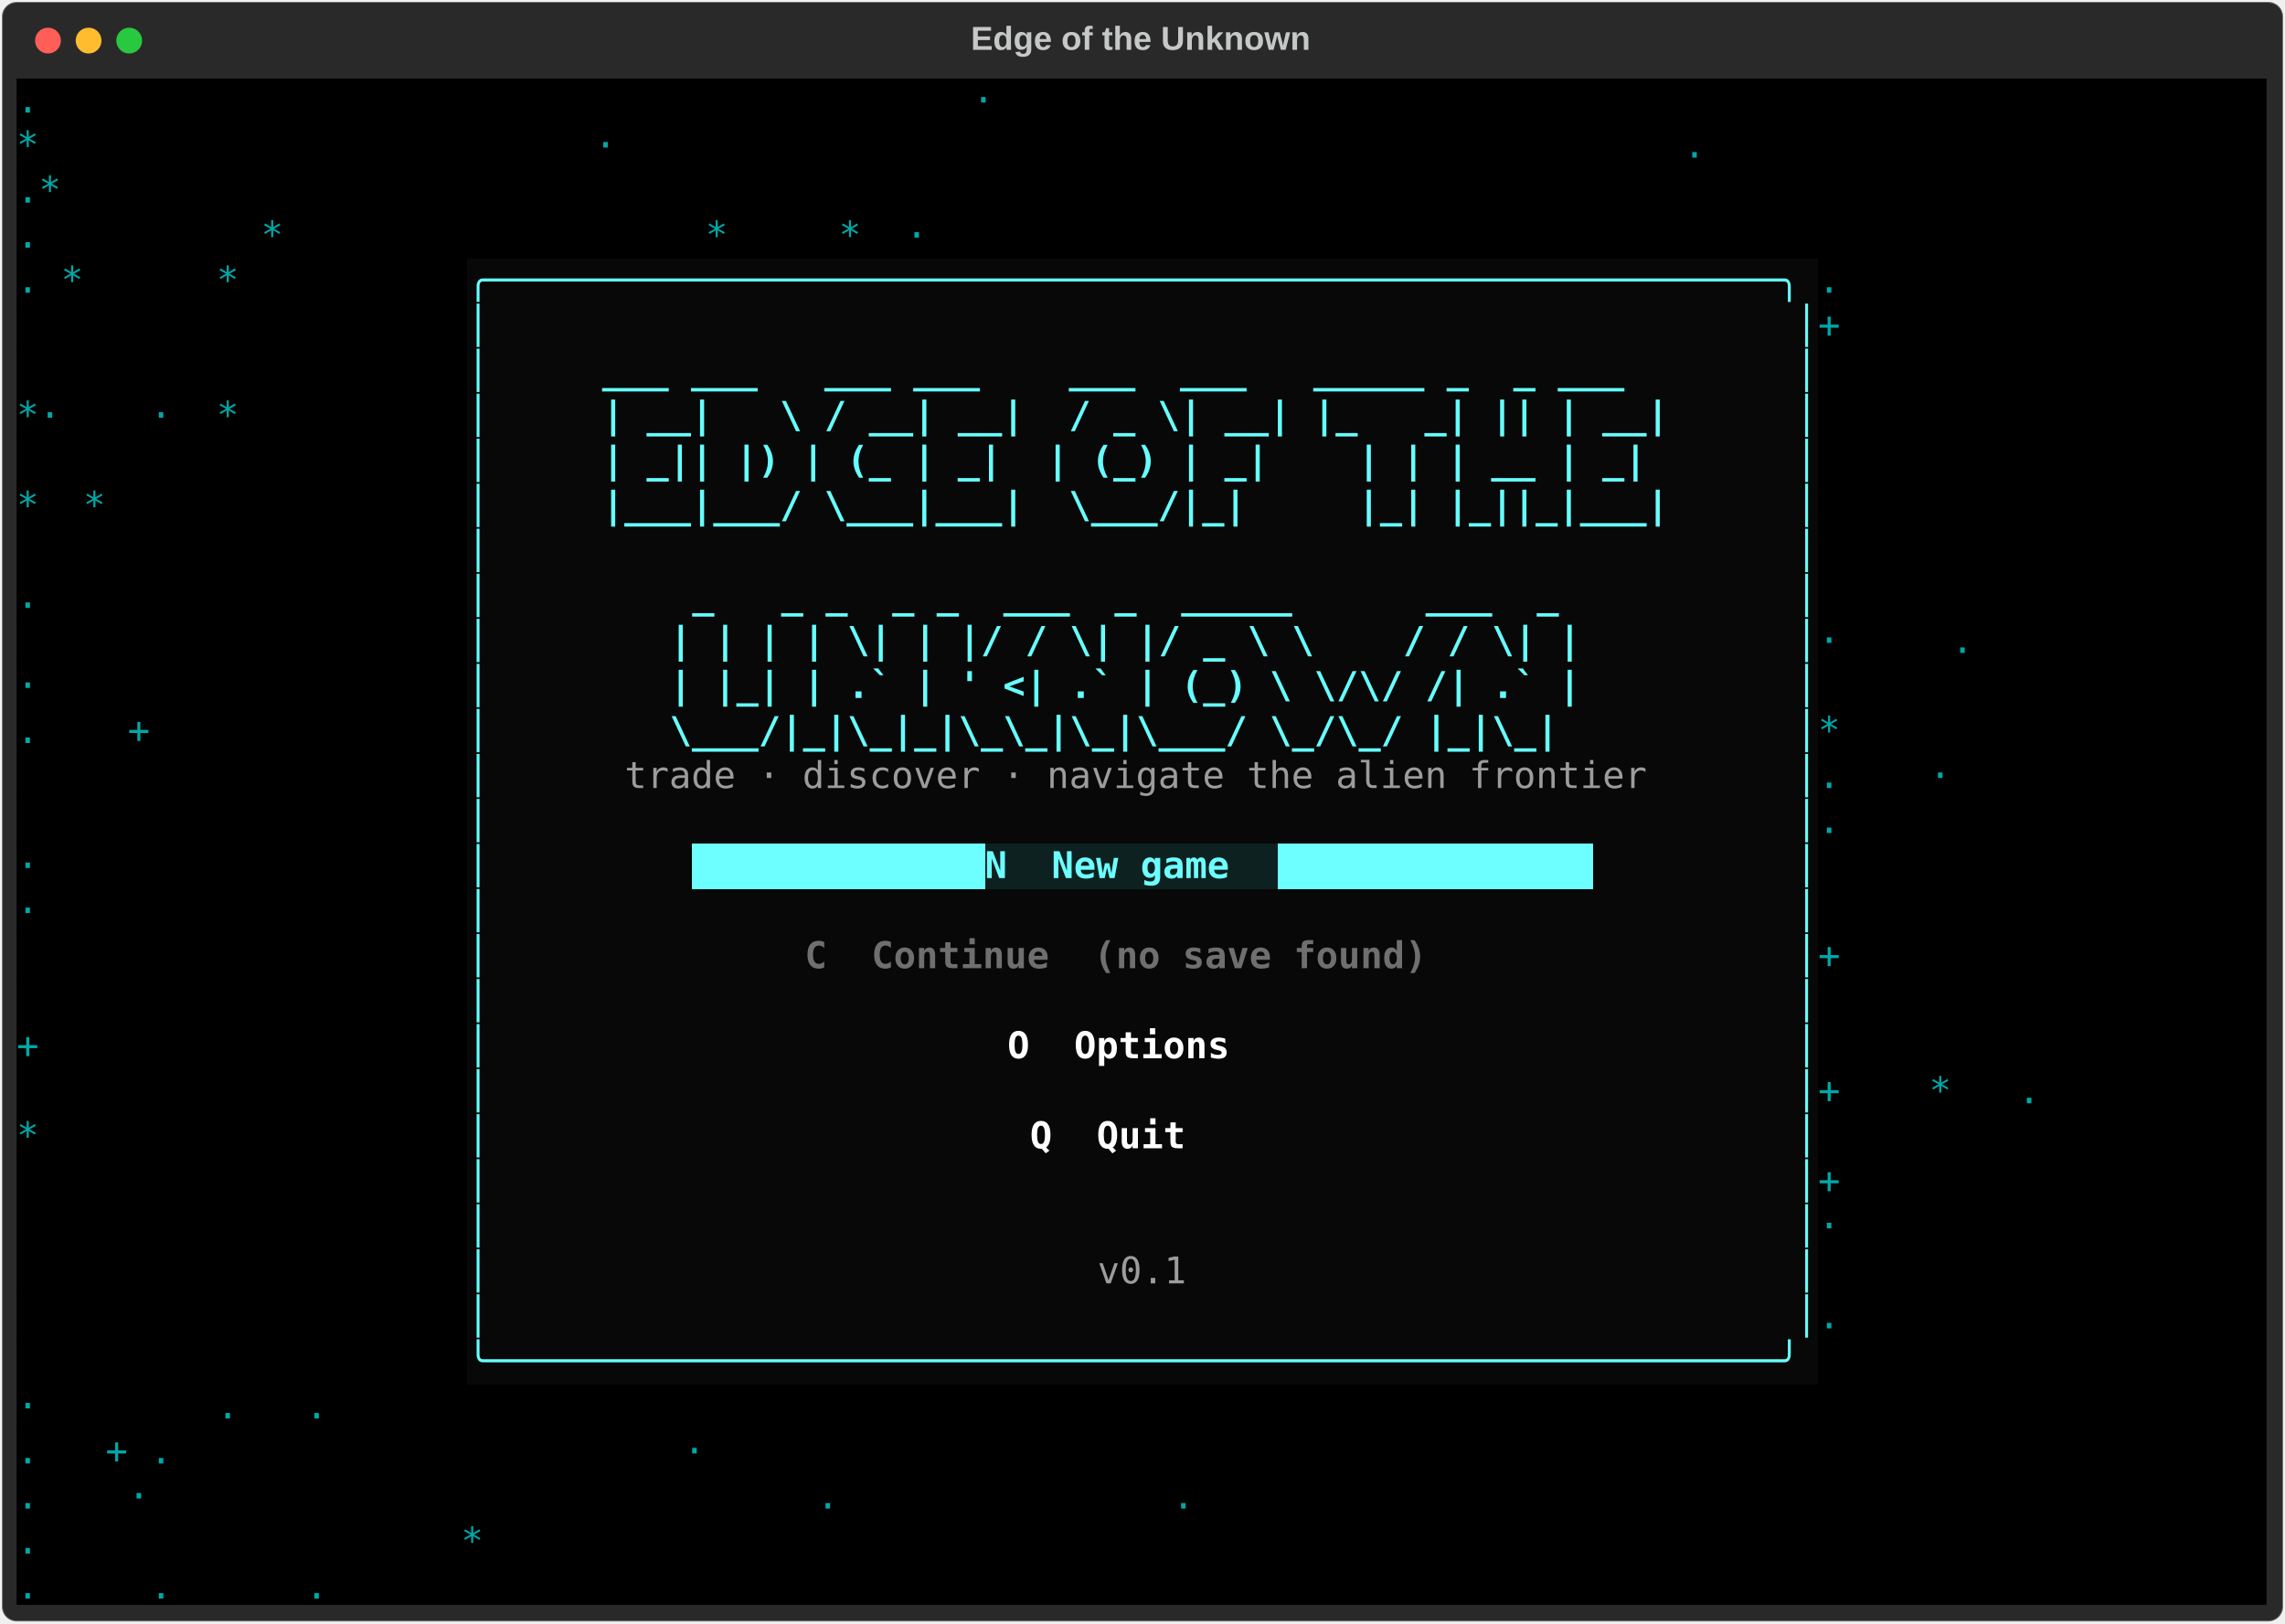
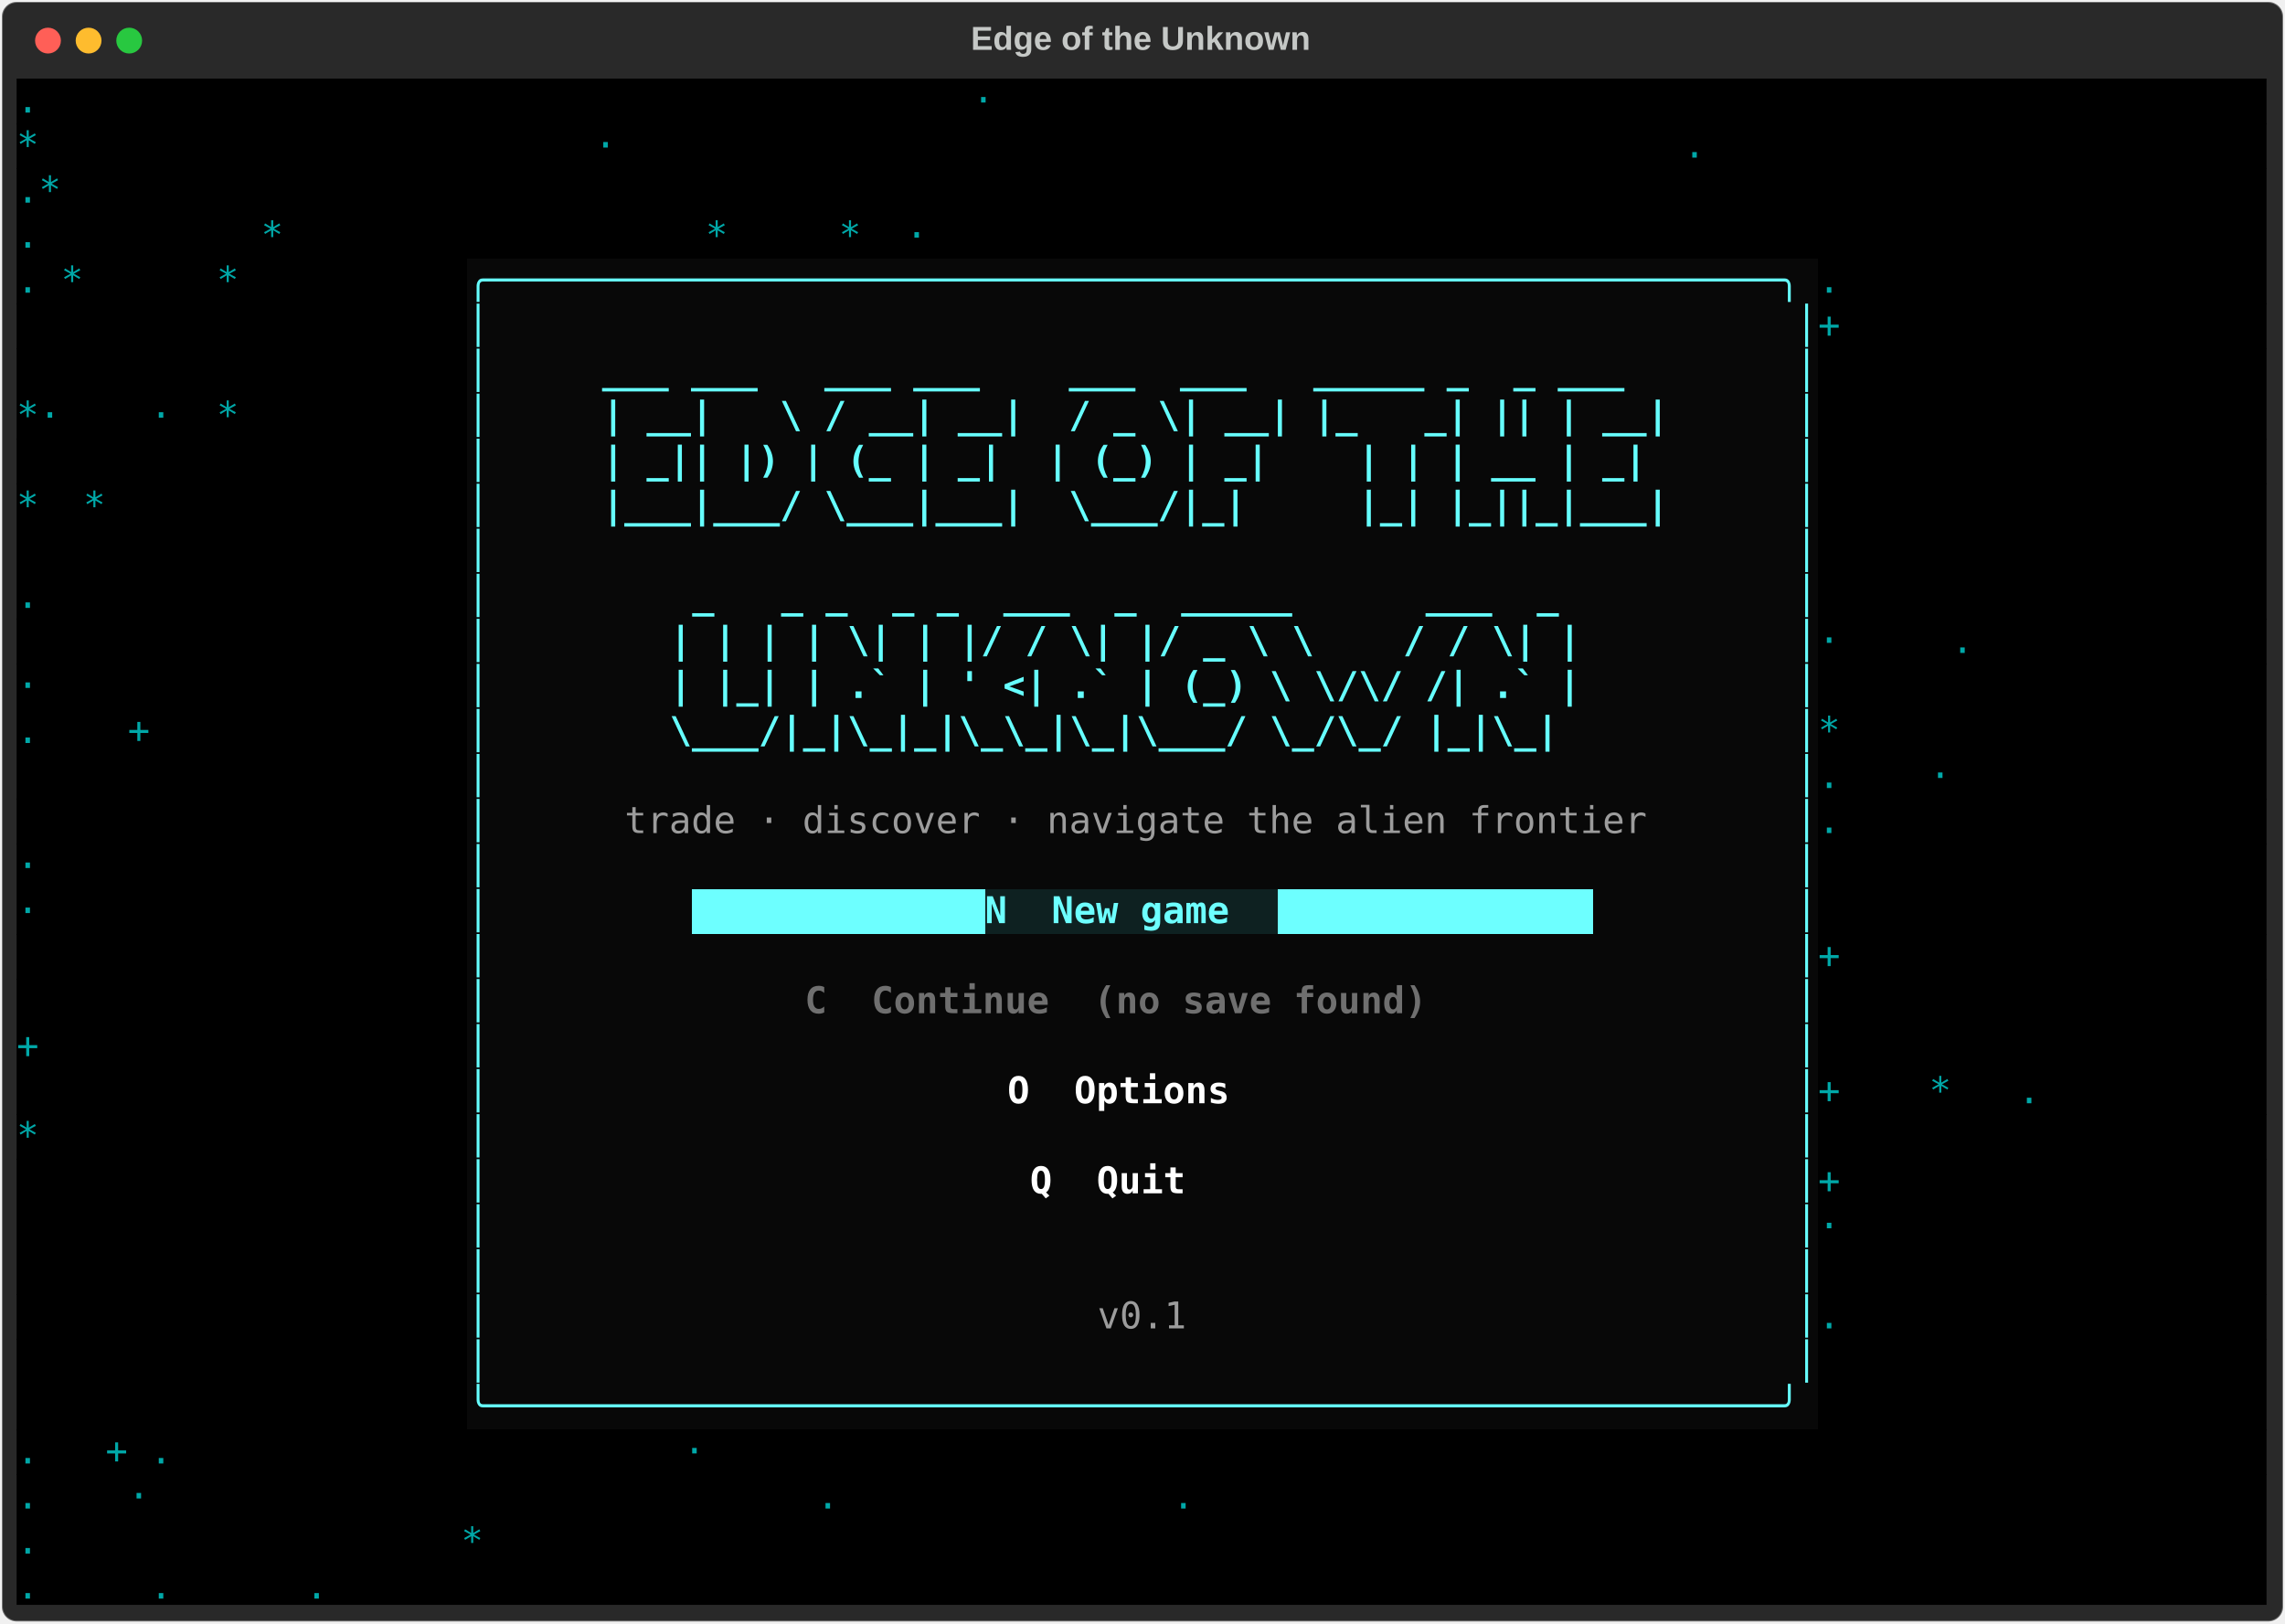
<svg xmlns="http://www.w3.org/2000/svg" class="rich-terminal" viewBox="0 0 1238 879.6">
  <style>

    @font-face {
        font-family: "Fira Code";
        src: local("FiraCode-Regular"),
                url("https://cdnjs.cloudflare.com/ajax/libs/firacode/6.2.0/woff2/FiraCode-Regular.woff2") format("woff2"),
                url("https://cdnjs.cloudflare.com/ajax/libs/firacode/6.2.0/woff/FiraCode-Regular.woff") format("woff");
        font-style: normal;
        font-weight: 400;
    }
    @font-face {
        font-family: "Fira Code";
        src: local("FiraCode-Bold"),
                url("https://cdnjs.cloudflare.com/ajax/libs/firacode/6.2.0/woff2/FiraCode-Bold.woff2") format("woff2"),
                url("https://cdnjs.cloudflare.com/ajax/libs/firacode/6.2.0/woff/FiraCode-Bold.woff") format("woff");
        font-style: bold;
        font-weight: 700;
    }

    .terminal-matrix {
        font-family: Fira Code, monospace;
        font-size: 20px;
        line-height: 24.4px;
        font-variant-east-asian: full-width;
    }

    .terminal-title {
        font-size: 18px;
        font-weight: bold;
        font-family: arial;
    }

    .terminal-r1 { fill: #00a8a8 }
.terminal-r2 { fill: #c5c8c6 }
.terminal-r3 { fill: #66ffff }
.terminal-r4 { fill: #66ffff;font-weight: bold }
.terminal-r5 { fill: #9c9c9c }
.terminal-r6 { fill: #6dffff;font-weight: bold }
.terminal-r7 { fill: #6f6f6f;font-weight: bold }
.terminal-r8 { fill: #ffffff;font-weight: bold }
    </style>
  <defs>
    <clipPath id="terminal-clip-terminal">
      <rect x="0" y="0" width="1219.0" height="828.6" />
    </clipPath>
    <clipPath id="terminal-line-0">
      <rect x="0" y="1.5" width="1220" height="24.65" />
    </clipPath>
    <clipPath id="terminal-line-1">
      <rect x="0" y="25.9" width="1220" height="24.65" />
    </clipPath>
    <clipPath id="terminal-line-2">
      <rect x="0" y="50.3" width="1220" height="24.65" />
    </clipPath>
    <clipPath id="terminal-line-3">
      <rect x="0" y="74.7" width="1220" height="24.65" />
    </clipPath>
    <clipPath id="terminal-line-4">
      <rect x="0" y="99.1" width="1220" height="24.65" />
    </clipPath>
    <clipPath id="terminal-line-5">
      <rect x="0" y="123.5" width="1220" height="24.65" />
    </clipPath>
    <clipPath id="terminal-line-6">
      <rect x="0" y="147.9" width="1220" height="24.65" />
    </clipPath>
    <clipPath id="terminal-line-7">
      <rect x="0" y="172.3" width="1220" height="24.65" />
    </clipPath>
    <clipPath id="terminal-line-8">
      <rect x="0" y="196.7" width="1220" height="24.65" />
    </clipPath>
    <clipPath id="terminal-line-9">
      <rect x="0" y="221.1" width="1220" height="24.65" />
    </clipPath>
    <clipPath id="terminal-line-10">
      <rect x="0" y="245.5" width="1220" height="24.65" />
    </clipPath>
    <clipPath id="terminal-line-11">
      <rect x="0" y="269.9" width="1220" height="24.65" />
    </clipPath>
    <clipPath id="terminal-line-12">
      <rect x="0" y="294.3" width="1220" height="24.65" />
    </clipPath>
    <clipPath id="terminal-line-13">
      <rect x="0" y="318.7" width="1220" height="24.65" />
    </clipPath>
    <clipPath id="terminal-line-14">
      <rect x="0" y="343.1" width="1220" height="24.65" />
    </clipPath>
    <clipPath id="terminal-line-15">
      <rect x="0" y="367.5" width="1220" height="24.65" />
    </clipPath>
    <clipPath id="terminal-line-16">
      <rect x="0" y="391.9" width="1220" height="24.65" />
    </clipPath>
    <clipPath id="terminal-line-17">
      <rect x="0" y="416.3" width="1220" height="24.65" />
    </clipPath>
    <clipPath id="terminal-line-18">
      <rect x="0" y="440.7" width="1220" height="24.65" />
    </clipPath>
    <clipPath id="terminal-line-19">
      <rect x="0" y="465.1" width="1220" height="24.65" />
    </clipPath>
    <clipPath id="terminal-line-20">
      <rect x="0" y="489.5" width="1220" height="24.65" />
    </clipPath>
    <clipPath id="terminal-line-21">
      <rect x="0" y="513.9" width="1220" height="24.65" />
    </clipPath>
    <clipPath id="terminal-line-22">
      <rect x="0" y="538.3" width="1220" height="24.65" />
    </clipPath>
    <clipPath id="terminal-line-23">
      <rect x="0" y="562.7" width="1220" height="24.65" />
    </clipPath>
    <clipPath id="terminal-line-24">
      <rect x="0" y="587.1" width="1220" height="24.65" />
    </clipPath>
    <clipPath id="terminal-line-25">
      <rect x="0" y="611.5" width="1220" height="24.65" />
    </clipPath>
    <clipPath id="terminal-line-26">
      <rect x="0" y="635.9" width="1220" height="24.65" />
    </clipPath>
    <clipPath id="terminal-line-27">
      <rect x="0" y="660.3" width="1220" height="24.65" />
    </clipPath>
    <clipPath id="terminal-line-28">
      <rect x="0" y="684.7" width="1220" height="24.65" />
    </clipPath>
    <clipPath id="terminal-line-29">
      <rect x="0" y="709.1" width="1220" height="24.65" />
    </clipPath>
    <clipPath id="terminal-line-30">
      <rect x="0" y="733.5" width="1220" height="24.65" />
    </clipPath>
    <clipPath id="terminal-line-31">
      <rect x="0" y="757.9" width="1220" height="24.65" />
    </clipPath>
    <clipPath id="terminal-line-32">
      <rect x="0" y="782.3" width="1220" height="24.65" />
    </clipPath>
  </defs>
  <rect fill="#292929" stroke="rgba(255,255,255,0.35)" stroke-width="1" x="1" y="1" width="1236" height="877.6" rx="8" />
  <text class="terminal-title" fill="#c5c8c6" text-anchor="middle" x="618" y="27">Edge of the Unknown</text>
  <g transform="translate(26,22)">
    <circle cx="0" cy="0" r="7" fill="#ff5f57" />
    <circle cx="22" cy="0" r="7" fill="#febc2e" />
    <circle cx="44" cy="0" r="7" fill="#28c840" />
  </g>
  <g transform="translate(9, 41)" clip-path="url(#terminal-clip-terminal)">
    <rect fill="#000000" x="0" y="1.5" width="1220" height="24.65" shape-rendering="crispEdges" />
    <rect fill="#000000" x="0" y="25.9" width="1220" height="24.65" shape-rendering="crispEdges" />
    <rect fill="#000000" x="0" y="50.3" width="1220" height="24.65" shape-rendering="crispEdges" />
    <rect fill="#000000" x="0" y="74.7" width="1220" height="24.65" shape-rendering="crispEdges" />
    <rect fill="#000000" x="0" y="99.1" width="244" height="24.65" shape-rendering="crispEdges" />
    <rect fill="#080808" x="244" y="99.1" width="732" height="24.65" shape-rendering="crispEdges" />
    <rect fill="#000000" x="976" y="99.1" width="244" height="24.65" shape-rendering="crispEdges" />
    <rect fill="#000000" x="0" y="123.5" width="244" height="24.65" shape-rendering="crispEdges" />
    <rect fill="#080808" x="244" y="123.5" width="12.2" height="24.65" shape-rendering="crispEdges" />
    <rect fill="#080808" x="256.2" y="123.5" width="707.6" height="24.65" shape-rendering="crispEdges" />
    <rect fill="#080808" x="963.8" y="123.5" width="12.2" height="24.65" shape-rendering="crispEdges" />
    <rect fill="#000000" x="976" y="123.5" width="244" height="24.65" shape-rendering="crispEdges" />
    <rect fill="#000000" x="0" y="147.9" width="244" height="24.65" shape-rendering="crispEdges" />
    <rect fill="#080808" x="244" y="147.9" width="12.2" height="24.65" shape-rendering="crispEdges" />
    <rect fill="#080808" x="256.2" y="147.9" width="61" height="24.65" shape-rendering="crispEdges" />
    <rect fill="#080808" x="317.2" y="147.9" width="573.4" height="24.65" shape-rendering="crispEdges" />
    <rect fill="#080808" x="890.6" y="147.9" width="73.2" height="24.65" shape-rendering="crispEdges" />
    <rect fill="#080808" x="963.8" y="147.9" width="12.2" height="24.65" shape-rendering="crispEdges" />
    <rect fill="#000000" x="976" y="147.9" width="244" height="24.65" shape-rendering="crispEdges" />
    <rect fill="#000000" x="0" y="172.3" width="244" height="24.65" shape-rendering="crispEdges" />
    <rect fill="#080808" x="244" y="172.3" width="12.2" height="24.65" shape-rendering="crispEdges" />
    <rect fill="#080808" x="256.2" y="172.3" width="61" height="24.65" shape-rendering="crispEdges" />
    <rect fill="#080808" x="317.2" y="172.3" width="585.6" height="24.65" shape-rendering="crispEdges" />
    <rect fill="#080808" x="902.8" y="172.3" width="61" height="24.65" shape-rendering="crispEdges" />
    <rect fill="#080808" x="963.8" y="172.3" width="12.2" height="24.65" shape-rendering="crispEdges" />
    <rect fill="#000000" x="976" y="172.3" width="244" height="24.65" shape-rendering="crispEdges" />
    <rect fill="#000000" x="0" y="196.7" width="244" height="24.65" shape-rendering="crispEdges" />
    <rect fill="#080808" x="244" y="196.7" width="12.2" height="24.65" shape-rendering="crispEdges" />
    <rect fill="#080808" x="256.2" y="196.7" width="61" height="24.65" shape-rendering="crispEdges" />
    <rect fill="#080808" x="317.2" y="196.7" width="573.4" height="24.65" shape-rendering="crispEdges" />
    <rect fill="#080808" x="890.6" y="196.7" width="73.2" height="24.65" shape-rendering="crispEdges" />
    <rect fill="#080808" x="963.8" y="196.7" width="12.2" height="24.65" shape-rendering="crispEdges" />
    <rect fill="#000000" x="976" y="196.7" width="244" height="24.65" shape-rendering="crispEdges" />
    <rect fill="#000000" x="0" y="221.1" width="244" height="24.65" shape-rendering="crispEdges" />
    <rect fill="#080808" x="244" y="221.1" width="12.2" height="24.65" shape-rendering="crispEdges" />
    <rect fill="#080808" x="256.2" y="221.1" width="61" height="24.65" shape-rendering="crispEdges" />
    <rect fill="#080808" x="317.2" y="221.1" width="585.6" height="24.65" shape-rendering="crispEdges" />
    <rect fill="#080808" x="902.8" y="221.1" width="61" height="24.65" shape-rendering="crispEdges" />
    <rect fill="#080808" x="963.8" y="221.1" width="12.2" height="24.65" shape-rendering="crispEdges" />
    <rect fill="#000000" x="976" y="221.1" width="244" height="24.65" shape-rendering="crispEdges" />
    <rect fill="#000000" x="0" y="245.5" width="244" height="24.65" shape-rendering="crispEdges" />
    <rect fill="#080808" x="244" y="245.5" width="12.2" height="24.65" shape-rendering="crispEdges" />
    <rect fill="#080808" x="256.2" y="245.5" width="353.8" height="24.65" shape-rendering="crispEdges" />
    <rect fill="#080808" x="610" y="245.5" width="0" height="24.65" shape-rendering="crispEdges" />
    <rect fill="#080808" x="610" y="245.5" width="353.8" height="24.65" shape-rendering="crispEdges" />
    <rect fill="#080808" x="963.8" y="245.5" width="12.2" height="24.65" shape-rendering="crispEdges" />
    <rect fill="#000000" x="976" y="245.5" width="244" height="24.65" shape-rendering="crispEdges" />
    <rect fill="#000000" x="0" y="269.9" width="244" height="24.65" shape-rendering="crispEdges" />
    <rect fill="#080808" x="244" y="269.9" width="12.2" height="24.65" shape-rendering="crispEdges" />
    <rect fill="#080808" x="256.2" y="269.9" width="109.8" height="24.65" shape-rendering="crispEdges" />
    <rect fill="#080808" x="366" y="269.9" width="488" height="24.65" shape-rendering="crispEdges" />
    <rect fill="#080808" x="854" y="269.9" width="109.8" height="24.65" shape-rendering="crispEdges" />
    <rect fill="#080808" x="963.8" y="269.9" width="12.2" height="24.65" shape-rendering="crispEdges" />
    <rect fill="#000000" x="976" y="269.9" width="244" height="24.65" shape-rendering="crispEdges" />
    <rect fill="#000000" x="0" y="294.3" width="244" height="24.65" shape-rendering="crispEdges" />
    <rect fill="#080808" x="244" y="294.3" width="12.2" height="24.65" shape-rendering="crispEdges" />
    <rect fill="#080808" x="256.2" y="294.3" width="97.6" height="24.65" shape-rendering="crispEdges" />
    <rect fill="#080808" x="353.8" y="294.3" width="500.2" height="24.65" shape-rendering="crispEdges" />
    <rect fill="#080808" x="854" y="294.3" width="109.8" height="24.65" shape-rendering="crispEdges" />
    <rect fill="#080808" x="963.8" y="294.3" width="12.2" height="24.65" shape-rendering="crispEdges" />
    <rect fill="#000000" x="976" y="294.3" width="244" height="24.65" shape-rendering="crispEdges" />
    <rect fill="#000000" x="0" y="318.7" width="244" height="24.65" shape-rendering="crispEdges" />
    <rect fill="#080808" x="244" y="318.7" width="12.2" height="24.65" shape-rendering="crispEdges" />
    <rect fill="#080808" x="256.2" y="318.7" width="97.6" height="24.65" shape-rendering="crispEdges" />
    <rect fill="#080808" x="353.8" y="318.7" width="500.2" height="24.65" shape-rendering="crispEdges" />
    <rect fill="#080808" x="854" y="318.7" width="109.8" height="24.65" shape-rendering="crispEdges" />
    <rect fill="#080808" x="963.8" y="318.7" width="12.2" height="24.65" shape-rendering="crispEdges" />
    <rect fill="#000000" x="976" y="318.7" width="244" height="24.65" shape-rendering="crispEdges" />
    <rect fill="#000000" x="0" y="343.1" width="244" height="24.65" shape-rendering="crispEdges" />
    <rect fill="#080808" x="244" y="343.1" width="12.2" height="24.65" shape-rendering="crispEdges" />
    <rect fill="#080808" x="256.2" y="343.1" width="97.6" height="24.65" shape-rendering="crispEdges" />
    <rect fill="#080808" x="353.8" y="343.1" width="500.2" height="24.65" shape-rendering="crispEdges" />
    <rect fill="#080808" x="854" y="343.1" width="109.8" height="24.65" shape-rendering="crispEdges" />
    <rect fill="#080808" x="963.8" y="343.1" width="12.2" height="24.65" shape-rendering="crispEdges" />
    <rect fill="#000000" x="976" y="343.1" width="244" height="24.65" shape-rendering="crispEdges" />
    <rect fill="#000000" x="0" y="367.5" width="244" height="24.65" shape-rendering="crispEdges" />
    <rect fill="#080808" x="244" y="367.5" width="12.2" height="24.65" shape-rendering="crispEdges" />
-     <rect fill="#080808" x="256.2" y="367.5" width="73.2" height="24.65" shape-rendering="crispEdges" />
-     <rect fill="#080808" x="329.4" y="367.5" width="561.2" height="24.65" shape-rendering="crispEdges" />
-     <rect fill="#080808" x="890.6" y="367.5" width="73.2" height="24.65" shape-rendering="crispEdges" />
+     <rect fill="#080808" x="256.2" y="367.5" width="353.8" height="24.65" shape-rendering="crispEdges" />
+     <rect fill="#080808" x="610" y="367.5" width="0" height="24.65" shape-rendering="crispEdges" />
+     <rect fill="#080808" x="610" y="367.5" width="353.8" height="24.65" shape-rendering="crispEdges" />
    <rect fill="#080808" x="963.8" y="367.5" width="12.2" height="24.65" shape-rendering="crispEdges" />
    <rect fill="#000000" x="976" y="367.5" width="244" height="24.65" shape-rendering="crispEdges" />
    <rect fill="#000000" x="0" y="391.9" width="244" height="24.65" shape-rendering="crispEdges" />
    <rect fill="#080808" x="244" y="391.9" width="12.2" height="24.65" shape-rendering="crispEdges" />
-     <rect fill="#080808" x="256.2" y="391.9" width="707.6" height="24.65" shape-rendering="crispEdges" />
+     <rect fill="#080808" x="256.2" y="391.9" width="73.2" height="24.65" shape-rendering="crispEdges" />
+     <rect fill="#080808" x="329.4" y="391.9" width="561.2" height="24.65" shape-rendering="crispEdges" />
+     <rect fill="#080808" x="890.6" y="391.9" width="73.2" height="24.65" shape-rendering="crispEdges" />
    <rect fill="#080808" x="963.8" y="391.9" width="12.2" height="24.65" shape-rendering="crispEdges" />
    <rect fill="#000000" x="976" y="391.9" width="244" height="24.65" shape-rendering="crispEdges" />
    <rect fill="#000000" x="0" y="416.3" width="244" height="24.65" shape-rendering="crispEdges" />
    <rect fill="#080808" x="244" y="416.3" width="12.2" height="24.65" shape-rendering="crispEdges" />
-     <rect fill="#080808" x="256.2" y="416.3" width="109.8" height="24.65" shape-rendering="crispEdges" />
-     <rect fill="#6dffff" x="366" y="416.3" width="158.6" height="24.65" shape-rendering="crispEdges" />
-     <rect fill="#0e2121" x="524.6" y="416.3" width="158.6" height="24.65" shape-rendering="crispEdges" />
-     <rect fill="#6dffff" x="683.2" y="416.3" width="170.8" height="24.65" shape-rendering="crispEdges" />
-     <rect fill="#080808" x="854" y="416.3" width="109.8" height="24.65" shape-rendering="crispEdges" />
+     <rect fill="#080808" x="256.2" y="416.3" width="707.6" height="24.65" shape-rendering="crispEdges" />
    <rect fill="#080808" x="963.8" y="416.3" width="12.2" height="24.65" shape-rendering="crispEdges" />
    <rect fill="#000000" x="976" y="416.3" width="244" height="24.65" shape-rendering="crispEdges" />
    <rect fill="#000000" x="0" y="440.7" width="244" height="24.65" shape-rendering="crispEdges" />
    <rect fill="#080808" x="244" y="440.7" width="12.2" height="24.65" shape-rendering="crispEdges" />
-     <rect fill="#080808" x="256.2" y="440.7" width="707.6" height="24.65" shape-rendering="crispEdges" />
+     <rect fill="#080808" x="256.2" y="440.7" width="109.8" height="24.65" shape-rendering="crispEdges" />
+     <rect fill="#6dffff" x="366" y="440.7" width="158.6" height="24.65" shape-rendering="crispEdges" />
+     <rect fill="#0e2121" x="524.6" y="440.7" width="158.6" height="24.65" shape-rendering="crispEdges" />
+     <rect fill="#6dffff" x="683.2" y="440.7" width="170.8" height="24.65" shape-rendering="crispEdges" />
+     <rect fill="#080808" x="854" y="440.7" width="109.8" height="24.65" shape-rendering="crispEdges" />
    <rect fill="#080808" x="963.8" y="440.7" width="12.2" height="24.65" shape-rendering="crispEdges" />
    <rect fill="#000000" x="976" y="440.7" width="244" height="24.65" shape-rendering="crispEdges" />
    <rect fill="#000000" x="0" y="465.1" width="244" height="24.65" shape-rendering="crispEdges" />
    <rect fill="#080808" x="244" y="465.1" width="12.2" height="24.65" shape-rendering="crispEdges" />
-     <rect fill="#080808" x="256.2" y="465.1" width="170.8" height="24.65" shape-rendering="crispEdges" />
-     <rect fill="#080808" x="427" y="465.1" width="366" height="24.65" shape-rendering="crispEdges" />
-     <rect fill="#080808" x="793" y="465.1" width="170.8" height="24.65" shape-rendering="crispEdges" />
+     <rect fill="#080808" x="256.2" y="465.1" width="707.6" height="24.65" shape-rendering="crispEdges" />
    <rect fill="#080808" x="963.8" y="465.1" width="12.2" height="24.65" shape-rendering="crispEdges" />
    <rect fill="#000000" x="976" y="465.1" width="244" height="24.65" shape-rendering="crispEdges" />
    <rect fill="#000000" x="0" y="489.5" width="244" height="24.65" shape-rendering="crispEdges" />
    <rect fill="#080808" x="244" y="489.5" width="12.2" height="24.65" shape-rendering="crispEdges" />
-     <rect fill="#080808" x="256.2" y="489.5" width="707.6" height="24.65" shape-rendering="crispEdges" />
+     <rect fill="#080808" x="256.2" y="489.5" width="170.8" height="24.65" shape-rendering="crispEdges" />
+     <rect fill="#080808" x="427" y="489.5" width="366" height="24.65" shape-rendering="crispEdges" />
+     <rect fill="#080808" x="793" y="489.5" width="170.8" height="24.65" shape-rendering="crispEdges" />
    <rect fill="#080808" x="963.8" y="489.5" width="12.2" height="24.65" shape-rendering="crispEdges" />
    <rect fill="#000000" x="976" y="489.5" width="244" height="24.65" shape-rendering="crispEdges" />
    <rect fill="#000000" x="0" y="513.9" width="244" height="24.65" shape-rendering="crispEdges" />
    <rect fill="#080808" x="244" y="513.9" width="12.2" height="24.65" shape-rendering="crispEdges" />
-     <rect fill="#080808" x="256.2" y="513.9" width="280.6" height="24.65" shape-rendering="crispEdges" />
-     <rect fill="#080808" x="536.8" y="513.9" width="146.4" height="24.65" shape-rendering="crispEdges" />
-     <rect fill="#080808" x="683.2" y="513.9" width="280.6" height="24.65" shape-rendering="crispEdges" />
+     <rect fill="#080808" x="256.2" y="513.9" width="707.6" height="24.65" shape-rendering="crispEdges" />
    <rect fill="#080808" x="963.8" y="513.9" width="12.2" height="24.65" shape-rendering="crispEdges" />
    <rect fill="#000000" x="976" y="513.9" width="244" height="24.65" shape-rendering="crispEdges" />
    <rect fill="#000000" x="0" y="538.3" width="244" height="24.65" shape-rendering="crispEdges" />
    <rect fill="#080808" x="244" y="538.3" width="12.2" height="24.65" shape-rendering="crispEdges" />
-     <rect fill="#080808" x="256.2" y="538.3" width="707.6" height="24.65" shape-rendering="crispEdges" />
+     <rect fill="#080808" x="256.2" y="538.3" width="280.6" height="24.65" shape-rendering="crispEdges" />
+     <rect fill="#080808" x="536.8" y="538.3" width="146.4" height="24.65" shape-rendering="crispEdges" />
+     <rect fill="#080808" x="683.2" y="538.3" width="280.6" height="24.65" shape-rendering="crispEdges" />
    <rect fill="#080808" x="963.8" y="538.3" width="12.2" height="24.65" shape-rendering="crispEdges" />
    <rect fill="#000000" x="976" y="538.3" width="244" height="24.65" shape-rendering="crispEdges" />
    <rect fill="#000000" x="0" y="562.7" width="244" height="24.65" shape-rendering="crispEdges" />
    <rect fill="#080808" x="244" y="562.7" width="12.2" height="24.65" shape-rendering="crispEdges" />
-     <rect fill="#080808" x="256.2" y="562.7" width="292.8" height="24.65" shape-rendering="crispEdges" />
-     <rect fill="#080808" x="549" y="562.7" width="109.8" height="24.65" shape-rendering="crispEdges" />
-     <rect fill="#080808" x="658.8" y="562.7" width="305" height="24.65" shape-rendering="crispEdges" />
+     <rect fill="#080808" x="256.2" y="562.7" width="707.6" height="24.65" shape-rendering="crispEdges" />
    <rect fill="#080808" x="963.8" y="562.7" width="12.2" height="24.65" shape-rendering="crispEdges" />
    <rect fill="#000000" x="976" y="562.7" width="244" height="24.65" shape-rendering="crispEdges" />
    <rect fill="#000000" x="0" y="587.1" width="244" height="24.65" shape-rendering="crispEdges" />
    <rect fill="#080808" x="244" y="587.1" width="12.2" height="24.65" shape-rendering="crispEdges" />
-     <rect fill="#080808" x="256.2" y="587.1" width="707.6" height="24.65" shape-rendering="crispEdges" />
+     <rect fill="#080808" x="256.2" y="587.1" width="292.8" height="24.65" shape-rendering="crispEdges" />
+     <rect fill="#080808" x="549" y="587.1" width="109.8" height="24.65" shape-rendering="crispEdges" />
+     <rect fill="#080808" x="658.8" y="587.1" width="305" height="24.65" shape-rendering="crispEdges" />
    <rect fill="#080808" x="963.8" y="587.1" width="12.2" height="24.65" shape-rendering="crispEdges" />
    <rect fill="#000000" x="976" y="587.1" width="244" height="24.65" shape-rendering="crispEdges" />
    <rect fill="#000000" x="0" y="611.5" width="244" height="24.65" shape-rendering="crispEdges" />
    <rect fill="#080808" x="244" y="611.5" width="12.2" height="24.65" shape-rendering="crispEdges" />
    <rect fill="#080808" x="256.2" y="611.5" width="707.6" height="24.65" shape-rendering="crispEdges" />
    <rect fill="#080808" x="963.8" y="611.5" width="12.2" height="24.65" shape-rendering="crispEdges" />
    <rect fill="#000000" x="976" y="611.5" width="244" height="24.65" shape-rendering="crispEdges" />
    <rect fill="#000000" x="0" y="635.9" width="244" height="24.65" shape-rendering="crispEdges" />
    <rect fill="#080808" x="244" y="635.9" width="12.2" height="24.65" shape-rendering="crispEdges" />
-     <rect fill="#080808" x="256.2" y="635.9" width="329.4" height="24.65" shape-rendering="crispEdges" />
-     <rect fill="#080808" x="585.6" y="635.9" width="48.8" height="24.65" shape-rendering="crispEdges" />
-     <rect fill="#080808" x="634.4" y="635.9" width="329.4" height="24.65" shape-rendering="crispEdges" />
+     <rect fill="#080808" x="256.2" y="635.9" width="707.6" height="24.65" shape-rendering="crispEdges" />
    <rect fill="#080808" x="963.8" y="635.9" width="12.2" height="24.65" shape-rendering="crispEdges" />
    <rect fill="#000000" x="976" y="635.9" width="244" height="24.65" shape-rendering="crispEdges" />
    <rect fill="#000000" x="0" y="660.3" width="244" height="24.65" shape-rendering="crispEdges" />
    <rect fill="#080808" x="244" y="660.3" width="12.2" height="24.65" shape-rendering="crispEdges" />
-     <rect fill="#080808" x="256.2" y="660.3" width="707.6" height="24.65" shape-rendering="crispEdges" />
+     <rect fill="#080808" x="256.2" y="660.3" width="329.4" height="24.65" shape-rendering="crispEdges" />
+     <rect fill="#080808" x="585.6" y="660.3" width="48.8" height="24.65" shape-rendering="crispEdges" />
+     <rect fill="#080808" x="634.4" y="660.3" width="329.4" height="24.65" shape-rendering="crispEdges" />
    <rect fill="#080808" x="963.8" y="660.3" width="12.2" height="24.65" shape-rendering="crispEdges" />
    <rect fill="#000000" x="976" y="660.3" width="244" height="24.65" shape-rendering="crispEdges" />
    <rect fill="#000000" x="0" y="684.7" width="244" height="24.65" shape-rendering="crispEdges" />
-     <rect fill="#080808" x="244" y="684.7" width="732" height="24.65" shape-rendering="crispEdges" />
+     <rect fill="#080808" x="244" y="684.7" width="12.2" height="24.65" shape-rendering="crispEdges" />
+     <rect fill="#080808" x="256.2" y="684.7" width="707.6" height="24.65" shape-rendering="crispEdges" />
+     <rect fill="#080808" x="963.8" y="684.7" width="12.2" height="24.65" shape-rendering="crispEdges" />
    <rect fill="#000000" x="976" y="684.7" width="244" height="24.65" shape-rendering="crispEdges" />
-     <rect fill="#000000" x="0" y="709.1" width="1220" height="24.65" shape-rendering="crispEdges" />
+     <rect fill="#000000" x="0" y="709.1" width="244" height="24.65" shape-rendering="crispEdges" />
+     <rect fill="#080808" x="244" y="709.1" width="732" height="24.65" shape-rendering="crispEdges" />
+     <rect fill="#000000" x="976" y="709.1" width="244" height="24.65" shape-rendering="crispEdges" />
    <rect fill="#000000" x="0" y="733.5" width="1220" height="24.65" shape-rendering="crispEdges" />
    <rect fill="#000000" x="0" y="757.9" width="1220" height="24.65" shape-rendering="crispEdges" />
    <rect fill="#000000" x="0" y="782.3" width="1220" height="24.65" shape-rendering="crispEdges" />
    <rect fill="#000000" x="0" y="806.7" width="1220" height="24.65" shape-rendering="crispEdges" />
    <g class="terminal-matrix">
      <text class="terminal-r1" x="0" y="20" textLength="1220" clip-path="url(#terminal-line-0)">                                    .                                          ·                    </text>
      <text class="terminal-r2" x="1220" y="20" textLength="12.2" clip-path="url(#terminal-line-0)">
</text>
      <text class="terminal-r1" x="0" y="44.4" textLength="1220" clip-path="url(#terminal-line-1)">                  *                         ·                                                .      </text>
      <text class="terminal-r2" x="1220" y="44.4" textLength="12.2" clip-path="url(#terminal-line-1)">
</text>
      <text class="terminal-r1" x="0" y="68.8" textLength="1220" clip-path="url(#terminal-line-2)">                           .*                                                                       </text>
      <text class="terminal-r2" x="1220" y="68.8" textLength="12.2" clip-path="url(#terminal-line-2)">
</text>
      <text class="terminal-r1" x="0" y="93.2" textLength="1220" clip-path="url(#terminal-line-3)">                                           .          *                   *     *  ·                </text>
      <text class="terminal-r2" x="1220" y="93.2" textLength="12.2" clip-path="url(#terminal-line-3)">
</text>
      <text class="terminal-r1" x="0" y="117.6" textLength="244" clip-path="url(#terminal-line-4)">   . *      *       </text>
      <text class="terminal-r3" x="244" y="117.6" textLength="732" clip-path="url(#terminal-line-4)">╭──────────────────────────────────────────────────────────╮</text>
      <text class="terminal-r1" x="976" y="117.6" textLength="244" clip-path="url(#terminal-line-4)">         .          </text>
      <text class="terminal-r2" x="1220" y="117.6" textLength="12.2" clip-path="url(#terminal-line-4)">
</text>
      <text class="terminal-r3" x="244" y="142" textLength="12.2" clip-path="url(#terminal-line-5)">│</text>
      <text class="terminal-r3" x="963.8" y="142" textLength="12.2" clip-path="url(#terminal-line-5)">│</text>
      <text class="terminal-r1" x="976" y="142" textLength="244" clip-path="url(#terminal-line-5)">               +    </text>
      <text class="terminal-r2" x="1220" y="142" textLength="12.2" clip-path="url(#terminal-line-5)">
</text>
      <text class="terminal-r3" x="244" y="166.4" textLength="12.2" clip-path="url(#terminal-line-6)">│</text>
      <text class="terminal-r4" x="317.2" y="166.4" textLength="573.4" clip-path="url(#terminal-line-6)"> ___ ___   ___ ___    ___  ___   _____ _  _ ___</text>
      <text class="terminal-r3" x="963.8" y="166.4" textLength="12.2" clip-path="url(#terminal-line-6)">│</text>
      <text class="terminal-r2" x="1220" y="166.4" textLength="12.2" clip-path="url(#terminal-line-6)">
</text>
      <text class="terminal-r1" x="0" y="190.8" textLength="244" clip-path="url(#terminal-line-7)">         *·    ·  * </text>
      <text class="terminal-r3" x="244" y="190.8" textLength="12.2" clip-path="url(#terminal-line-7)">│</text>
      <text class="terminal-r4" x="317.2" y="190.8" textLength="585.6" clip-path="url(#terminal-line-7)">| __|   \ / __| __|  / _ \| __| |_   _| || | __|</text>
      <text class="terminal-r3" x="963.8" y="190.8" textLength="12.2" clip-path="url(#terminal-line-7)">│</text>
      <text class="terminal-r2" x="1220" y="190.8" textLength="12.2" clip-path="url(#terminal-line-7)">
</text>
      <text class="terminal-r3" x="244" y="215.2" textLength="12.2" clip-path="url(#terminal-line-8)">│</text>
      <text class="terminal-r4" x="317.2" y="215.2" textLength="573.4" clip-path="url(#terminal-line-8)">| _|| |) | (_ | _|  | (_) | _|    | | | __ | _|</text>
      <text class="terminal-r3" x="963.8" y="215.2" textLength="12.2" clip-path="url(#terminal-line-8)">│</text>
      <text class="terminal-r2" x="1220" y="215.2" textLength="12.2" clip-path="url(#terminal-line-8)">
</text>
      <text class="terminal-r1" x="0" y="239.6" textLength="244" clip-path="url(#terminal-line-9)">*  *                </text>
      <text class="terminal-r3" x="244" y="239.6" textLength="12.2" clip-path="url(#terminal-line-9)">│</text>
      <text class="terminal-r4" x="317.2" y="239.6" textLength="585.6" clip-path="url(#terminal-line-9)">|___|___/ \___|___|  \___/|_|     |_| |_||_|___|</text>
      <text class="terminal-r3" x="963.8" y="239.6" textLength="12.2" clip-path="url(#terminal-line-9)">│</text>
      <text class="terminal-r2" x="1220" y="239.6" textLength="12.2" clip-path="url(#terminal-line-9)">
</text>
      <text class="terminal-r3" x="244" y="264" textLength="12.2" clip-path="url(#terminal-line-10)">│</text>
      <text class="terminal-r3" x="963.8" y="264" textLength="12.2" clip-path="url(#terminal-line-10)">│</text>
      <text class="terminal-r2" x="1220" y="264" textLength="12.2" clip-path="url(#terminal-line-10)">
</text>
      <text class="terminal-r1" x="0" y="288.4" textLength="244" clip-path="url(#terminal-line-11)">          .         </text>
      <text class="terminal-r3" x="244" y="288.4" textLength="12.2" clip-path="url(#terminal-line-11)">│</text>
      <text class="terminal-r4" x="366" y="288.4" textLength="488" clip-path="url(#terminal-line-11)"> _   _ _  _ _  ___  _  _____      ___  _</text>
      <text class="terminal-r3" x="963.8" y="288.4" textLength="12.2" clip-path="url(#terminal-line-11)">│</text>
      <text class="terminal-r2" x="1220" y="288.4" textLength="12.2" clip-path="url(#terminal-line-11)">
</text>
      <text class="terminal-r3" x="244" y="312.8" textLength="12.2" clip-path="url(#terminal-line-12)">│</text>
      <text class="terminal-r4" x="353.8" y="312.8" textLength="500.2" clip-path="url(#terminal-line-12)">| | | | \| | |/ / \| |/ _ \ \    / / \| |</text>
      <text class="terminal-r3" x="963.8" y="312.8" textLength="12.2" clip-path="url(#terminal-line-12)">│</text>
      <text class="terminal-r1" x="976" y="312.8" textLength="244" clip-path="url(#terminal-line-12)">           ·     .  </text>
      <text class="terminal-r2" x="1220" y="312.8" textLength="12.2" clip-path="url(#terminal-line-12)">
</text>
      <text class="terminal-r1" x="0" y="337.2" textLength="244" clip-path="url(#terminal-line-13)">       ·            </text>
      <text class="terminal-r3" x="244" y="337.2" textLength="12.2" clip-path="url(#terminal-line-13)">│</text>
      <text class="terminal-r4" x="353.8" y="337.2" textLength="500.2" clip-path="url(#terminal-line-13)">| |_| | .` | ' &lt;| .` | (_) \ \/\/ /| .` |</text>
      <text class="terminal-r3" x="963.8" y="337.2" textLength="12.2" clip-path="url(#terminal-line-13)">│</text>
      <text class="terminal-r2" x="1220" y="337.2" textLength="12.2" clip-path="url(#terminal-line-13)">
</text>
      <text class="terminal-r1" x="0" y="361.6" textLength="244" clip-path="url(#terminal-line-14)">          .    +    </text>
      <text class="terminal-r3" x="244" y="361.6" textLength="12.2" clip-path="url(#terminal-line-14)">│</text>
      <text class="terminal-r4" x="353.8" y="361.6" textLength="500.2" clip-path="url(#terminal-line-14)"> \___/|_|\_|_|\_\_|\_|\___/ \_/\_/ |_|\_|</text>
      <text class="terminal-r3" x="963.8" y="361.6" textLength="12.2" clip-path="url(#terminal-line-14)">│</text>
      <text class="terminal-r1" x="976" y="361.6" textLength="244" clip-path="url(#terminal-line-14)"> *                  </text>
      <text class="terminal-r2" x="1220" y="361.6" textLength="12.2" clip-path="url(#terminal-line-14)">
</text>
      <text class="terminal-r3" x="244" y="386" textLength="12.2" clip-path="url(#terminal-line-15)">│</text>
-       <text class="terminal-r5" x="329.4" y="386" textLength="561.2" clip-path="url(#terminal-line-15)">trade · discover · navigate the alien frontier</text>
      <text class="terminal-r3" x="963.8" y="386" textLength="12.2" clip-path="url(#terminal-line-15)">│</text>
      <text class="terminal-r1" x="976" y="386" textLength="244" clip-path="url(#terminal-line-15)">         .    ·     </text>
      <text class="terminal-r2" x="1220" y="386" textLength="12.2" clip-path="url(#terminal-line-15)">
</text>
      <text class="terminal-r3" x="244" y="410.4" textLength="12.2" clip-path="url(#terminal-line-16)">│</text>
+       <text class="terminal-r5" x="329.4" y="410.4" textLength="561.2" clip-path="url(#terminal-line-16)">trade · discover · navigate the alien frontier</text>
      <text class="terminal-r3" x="963.8" y="410.4" textLength="12.2" clip-path="url(#terminal-line-16)">│</text>
      <text class="terminal-r1" x="976" y="410.4" textLength="244" clip-path="url(#terminal-line-16)"> .                  </text>
      <text class="terminal-r2" x="1220" y="410.4" textLength="12.2" clip-path="url(#terminal-line-16)">
</text>
      <text class="terminal-r1" x="0" y="434.8" textLength="244" clip-path="url(#terminal-line-17)">           ·        </text>
      <text class="terminal-r3" x="244" y="434.8" textLength="12.2" clip-path="url(#terminal-line-17)">│</text>
-       <text class="terminal-r6" x="524.6" y="434.8" textLength="158.6" clip-path="url(#terminal-line-17)"> N  New game </text>
      <text class="terminal-r3" x="963.8" y="434.8" textLength="12.2" clip-path="url(#terminal-line-17)">│</text>
      <text class="terminal-r2" x="1220" y="434.8" textLength="12.2" clip-path="url(#terminal-line-17)">
</text>
      <text class="terminal-r1" x="0" y="459.2" textLength="244" clip-path="url(#terminal-line-18)">                 ·  </text>
      <text class="terminal-r3" x="244" y="459.2" textLength="12.2" clip-path="url(#terminal-line-18)">│</text>
+       <text class="terminal-r6" x="524.6" y="459.2" textLength="158.6" clip-path="url(#terminal-line-18)"> N  New game </text>
      <text class="terminal-r3" x="963.8" y="459.2" textLength="12.2" clip-path="url(#terminal-line-18)">│</text>
      <text class="terminal-r2" x="1220" y="459.2" textLength="12.2" clip-path="url(#terminal-line-18)">
</text>
      <text class="terminal-r3" x="244" y="483.6" textLength="12.2" clip-path="url(#terminal-line-19)">│</text>
-       <text class="terminal-r7" x="427" y="483.6" textLength="366" clip-path="url(#terminal-line-19)"> C  Continue  (no save found) </text>
      <text class="terminal-r3" x="963.8" y="483.6" textLength="12.2" clip-path="url(#terminal-line-19)">│</text>
      <text class="terminal-r1" x="976" y="483.6" textLength="244" clip-path="url(#terminal-line-19)">             +      </text>
      <text class="terminal-r2" x="1220" y="483.6" textLength="12.2" clip-path="url(#terminal-line-19)">
</text>
      <text class="terminal-r3" x="244" y="508" textLength="12.2" clip-path="url(#terminal-line-20)">│</text>
+       <text class="terminal-r7" x="427" y="508" textLength="366" clip-path="url(#terminal-line-20)"> C  Continue  (no save found) </text>
      <text class="terminal-r3" x="963.8" y="508" textLength="12.2" clip-path="url(#terminal-line-20)">│</text>
      <text class="terminal-r2" x="1220" y="508" textLength="12.2" clip-path="url(#terminal-line-20)">
</text>
      <text class="terminal-r1" x="0" y="532.4" textLength="244" clip-path="url(#terminal-line-21)">             +      </text>
      <text class="terminal-r3" x="244" y="532.4" textLength="12.2" clip-path="url(#terminal-line-21)">│</text>
-       <text class="terminal-r8" x="536.8" y="532.4" textLength="146.4" clip-path="url(#terminal-line-21)"> O  Options </text>
      <text class="terminal-r3" x="963.8" y="532.4" textLength="12.2" clip-path="url(#terminal-line-21)">│</text>
      <text class="terminal-r2" x="1220" y="532.4" textLength="12.2" clip-path="url(#terminal-line-21)">
</text>
      <text class="terminal-r3" x="244" y="556.8" textLength="12.2" clip-path="url(#terminal-line-22)">│</text>
+       <text class="terminal-r8" x="536.8" y="556.8" textLength="146.4" clip-path="url(#terminal-line-22)"> O  Options </text>
      <text class="terminal-r3" x="963.8" y="556.8" textLength="12.2" clip-path="url(#terminal-line-22)">│</text>
      <text class="terminal-r1" x="976" y="556.8" textLength="244" clip-path="url(#terminal-line-22)">   +    *   .       </text>
      <text class="terminal-r2" x="1220" y="556.8" textLength="12.2" clip-path="url(#terminal-line-22)">
</text>
      <text class="terminal-r1" x="0" y="581.2" textLength="244" clip-path="url(#terminal-line-23)">            *       </text>
      <text class="terminal-r3" x="244" y="581.2" textLength="12.2" clip-path="url(#terminal-line-23)">│</text>
-       <text class="terminal-r8" x="549" y="581.2" textLength="109.8" clip-path="url(#terminal-line-23)"> Q  Quit </text>
      <text class="terminal-r3" x="963.8" y="581.2" textLength="12.2" clip-path="url(#terminal-line-23)">│</text>
      <text class="terminal-r2" x="1220" y="581.2" textLength="12.2" clip-path="url(#terminal-line-23)">
</text>
      <text class="terminal-r3" x="244" y="605.6" textLength="12.2" clip-path="url(#terminal-line-24)">│</text>
+       <text class="terminal-r8" x="549" y="605.6" textLength="109.8" clip-path="url(#terminal-line-24)"> Q  Quit </text>
      <text class="terminal-r3" x="963.8" y="605.6" textLength="12.2" clip-path="url(#terminal-line-24)">│</text>
      <text class="terminal-r1" x="976" y="605.6" textLength="244" clip-path="url(#terminal-line-24)">           +        </text>
      <text class="terminal-r2" x="1220" y="605.6" textLength="12.2" clip-path="url(#terminal-line-24)">
</text>
      <text class="terminal-r3" x="244" y="630" textLength="12.2" clip-path="url(#terminal-line-25)">│</text>
      <text class="terminal-r3" x="963.8" y="630" textLength="12.2" clip-path="url(#terminal-line-25)">│</text>
      <text class="terminal-r1" x="976" y="630" textLength="244" clip-path="url(#terminal-line-25)">                   ·</text>
      <text class="terminal-r2" x="1220" y="630" textLength="12.2" clip-path="url(#terminal-line-25)">
</text>
      <text class="terminal-r3" x="244" y="654.4" textLength="12.2" clip-path="url(#terminal-line-26)">│</text>
-       <text class="terminal-r5" x="585.6" y="654.4" textLength="48.8" clip-path="url(#terminal-line-26)">v0.1</text>
      <text class="terminal-r3" x="963.8" y="654.4" textLength="12.2" clip-path="url(#terminal-line-26)">│</text>
      <text class="terminal-r2" x="1220" y="654.4" textLength="12.2" clip-path="url(#terminal-line-26)">
</text>
      <text class="terminal-r3" x="244" y="678.8" textLength="12.2" clip-path="url(#terminal-line-27)">│</text>
+       <text class="terminal-r5" x="585.6" y="678.8" textLength="48.8" clip-path="url(#terminal-line-27)">v0.1</text>
      <text class="terminal-r3" x="963.8" y="678.8" textLength="12.2" clip-path="url(#terminal-line-27)">│</text>
      <text class="terminal-r1" x="976" y="678.8" textLength="244" clip-path="url(#terminal-line-27)">       .            </text>
      <text class="terminal-r2" x="1220" y="678.8" textLength="12.2" clip-path="url(#terminal-line-27)">
</text>
-       <text class="terminal-r3" x="244" y="703.2" textLength="732" clip-path="url(#terminal-line-28)">╰──────────────────────────────────────────────────────────╯</text>
+       <text class="terminal-r3" x="244" y="703.2" textLength="12.2" clip-path="url(#terminal-line-28)">│</text>
+       <text class="terminal-r3" x="963.8" y="703.2" textLength="12.2" clip-path="url(#terminal-line-28)">│</text>
      <text class="terminal-r2" x="1220" y="703.2" textLength="12.2" clip-path="url(#terminal-line-28)">
</text>
-       <text class="terminal-r1" x="0" y="727.6" textLength="1220" clip-path="url(#terminal-line-29)">                                                  ·        .   .                                    </text>
+       <text class="terminal-r3" x="244" y="727.6" textLength="732" clip-path="url(#terminal-line-29)">╰──────────────────────────────────────────────────────────╯</text>
      <text class="terminal-r2" x="1220" y="727.6" textLength="12.2" clip-path="url(#terminal-line-29)">
</text>
      <text class="terminal-r1" x="0" y="752" textLength="1220" clip-path="url(#terminal-line-30)">                             .   + .                       ·                                        </text>
      <text class="terminal-r2" x="1220" y="752" textLength="12.2" clip-path="url(#terminal-line-30)">
</text>
      <text class="terminal-r1" x="0" y="776.4" textLength="1220" clip-path="url(#terminal-line-31)">              .    ·                              .               .                                 </text>
      <text class="terminal-r2" x="1220" y="776.4" textLength="12.2" clip-path="url(#terminal-line-31)">
</text>
      <text class="terminal-r1" x="0" y="800.8" textLength="1220" clip-path="url(#terminal-line-32)">                                                                    .                   *           </text>
      <text class="terminal-r2" x="1220" y="800.8" textLength="12.2" clip-path="url(#terminal-line-32)">
</text>
      <text class="terminal-r1" x="0" y="825.2" textLength="1220" clip-path="url(#terminal-line-33)">                    .     .      .                                                                  </text>
    </g>
  </g>
</svg>
